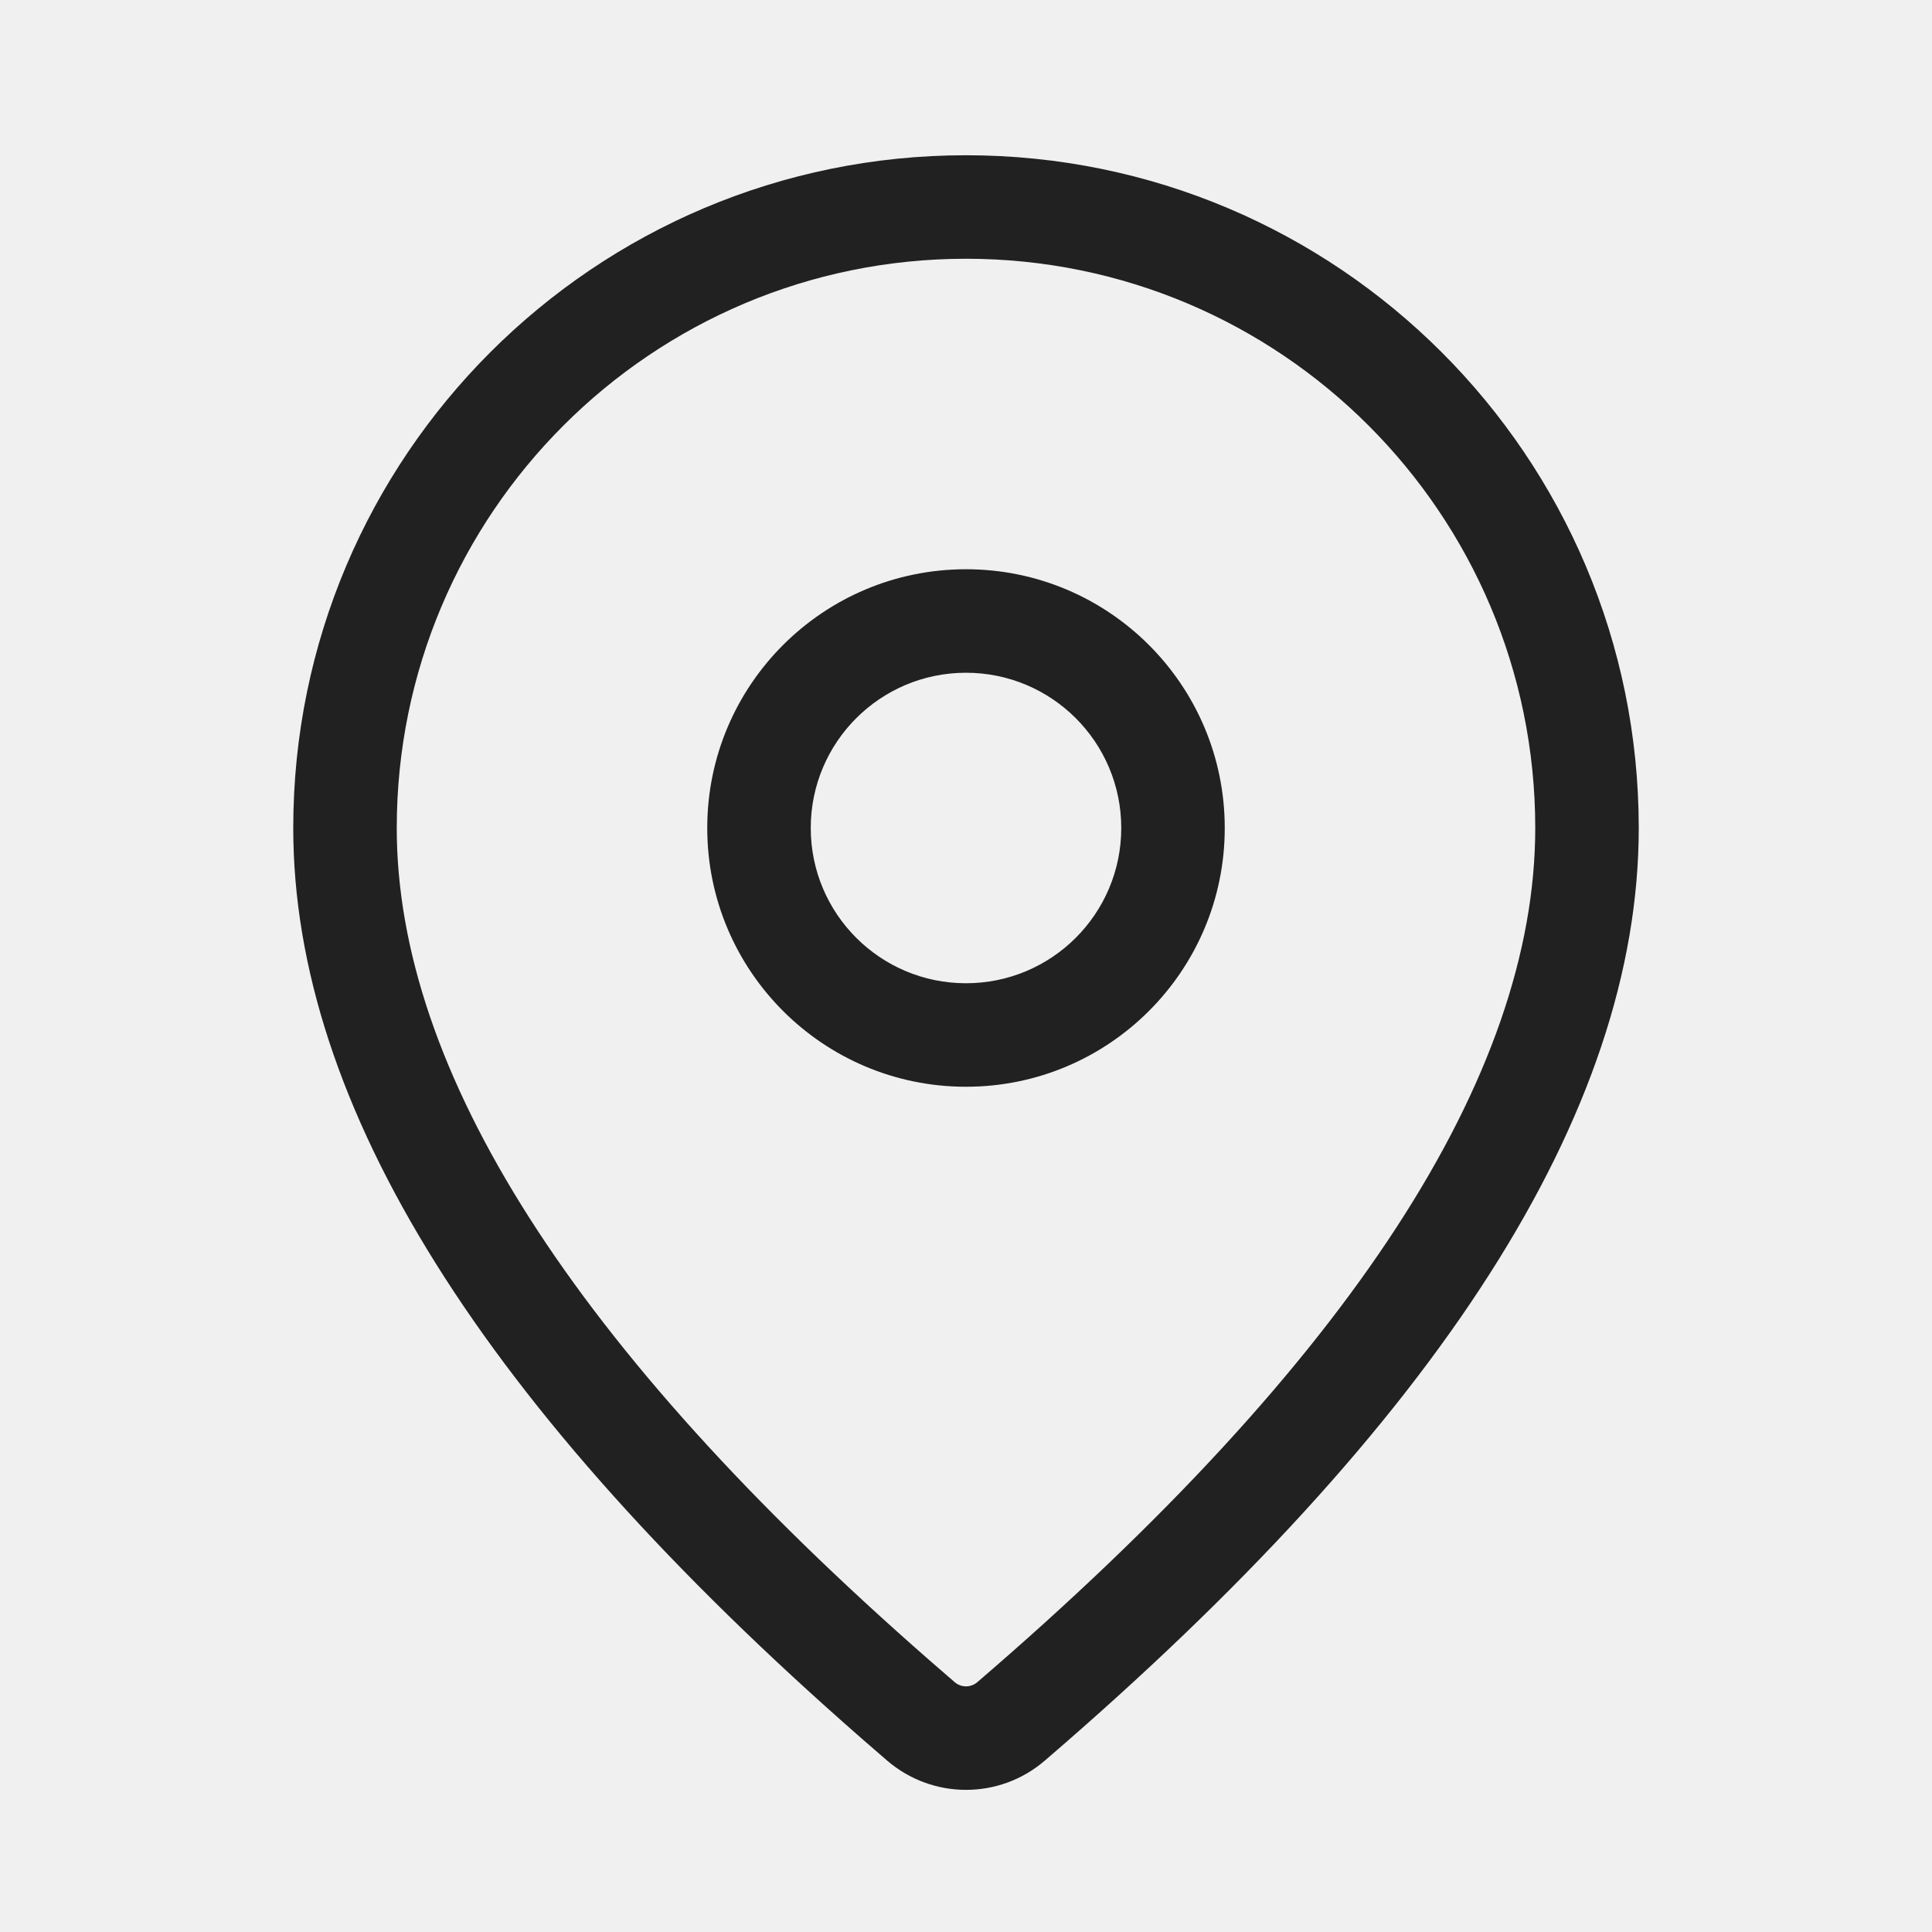
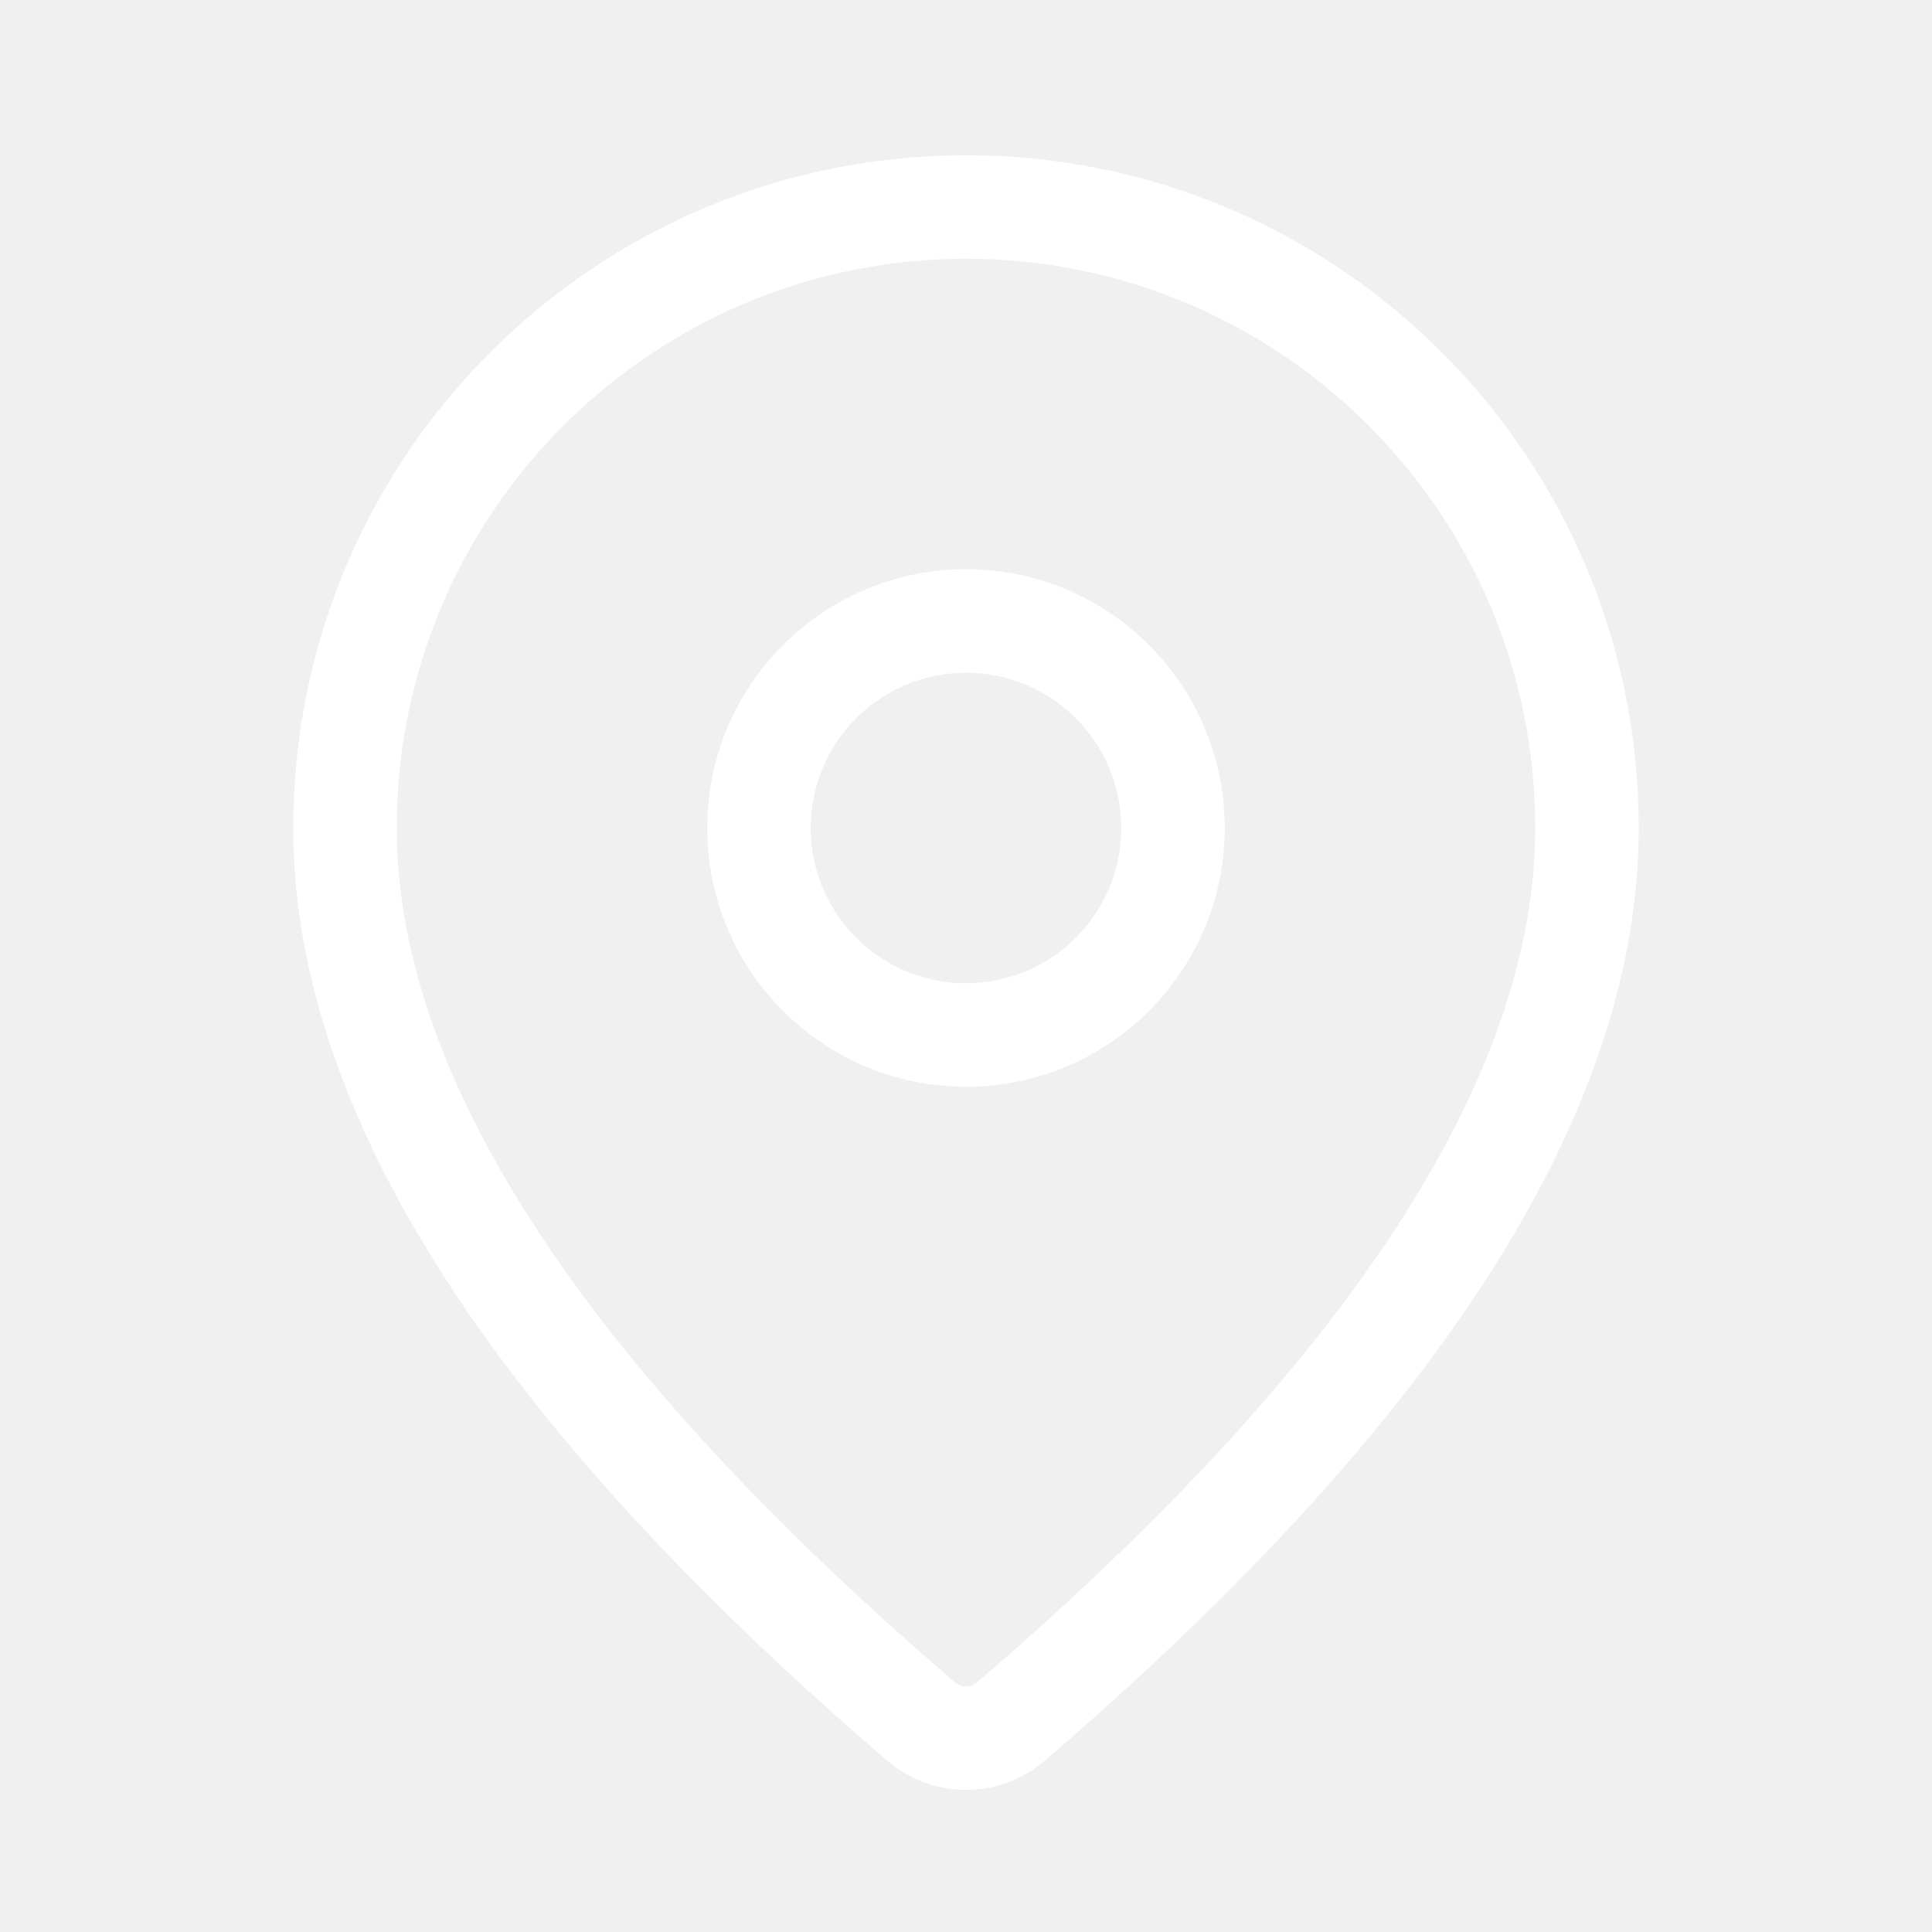
<svg xmlns="http://www.w3.org/2000/svg" width="28px" height="28px" viewBox="0 0 28 28" version="1.1">
  <g id="🔍-Product-Icons" stroke="none" stroke-width="1" fill="none" fill-rule="evenodd">
-     <g id="ic_fluent_location_28_regular" fill="#212121" fill-rule="nonzero">
+     <g id="ic_fluent_location_28_regular" fill="#fff" fill-rule="nonzero">
      <path d="M14,2.25 C19.385,2.25 23.75,6.615 23.75,12 C23.75,16.12 20.855,20.609 15.14,25.518 C14.484,26.081 13.516,26.081 12.857,25.516 L12.479,25.188 C7.017,20.409 4.25,16.028 4.25,12 C4.25,6.615 8.615,2.25 14,2.25 Z M14,3.75 C9.444,3.75 5.75,7.444 5.75,12 C5.75,15.502 8.298,19.537 13.465,24.057 L13.837,24.38 C13.931,24.46 14.069,24.46 14.163,24.38 C19.579,19.728 22.25,15.585 22.25,12 C22.25,7.444 18.556,3.75 14,3.75 Z M14,8.25 C16.071,8.25 17.75,9.929 17.75,12 C17.75,14.071 16.071,15.75 14,15.75 C11.929,15.75 10.25,14.071 10.25,12 C10.25,9.929 11.929,8.25 14,8.25 Z M14,9.75 C12.757,9.75 11.75,10.757 11.75,12 C11.75,13.243 12.757,14.25 14,14.25 C15.243,14.25 16.25,13.243 16.25,12 C16.25,10.757 15.243,9.75 14,9.75 Z" id="🎨-Color" />
    </g>
  </g>
</svg>
